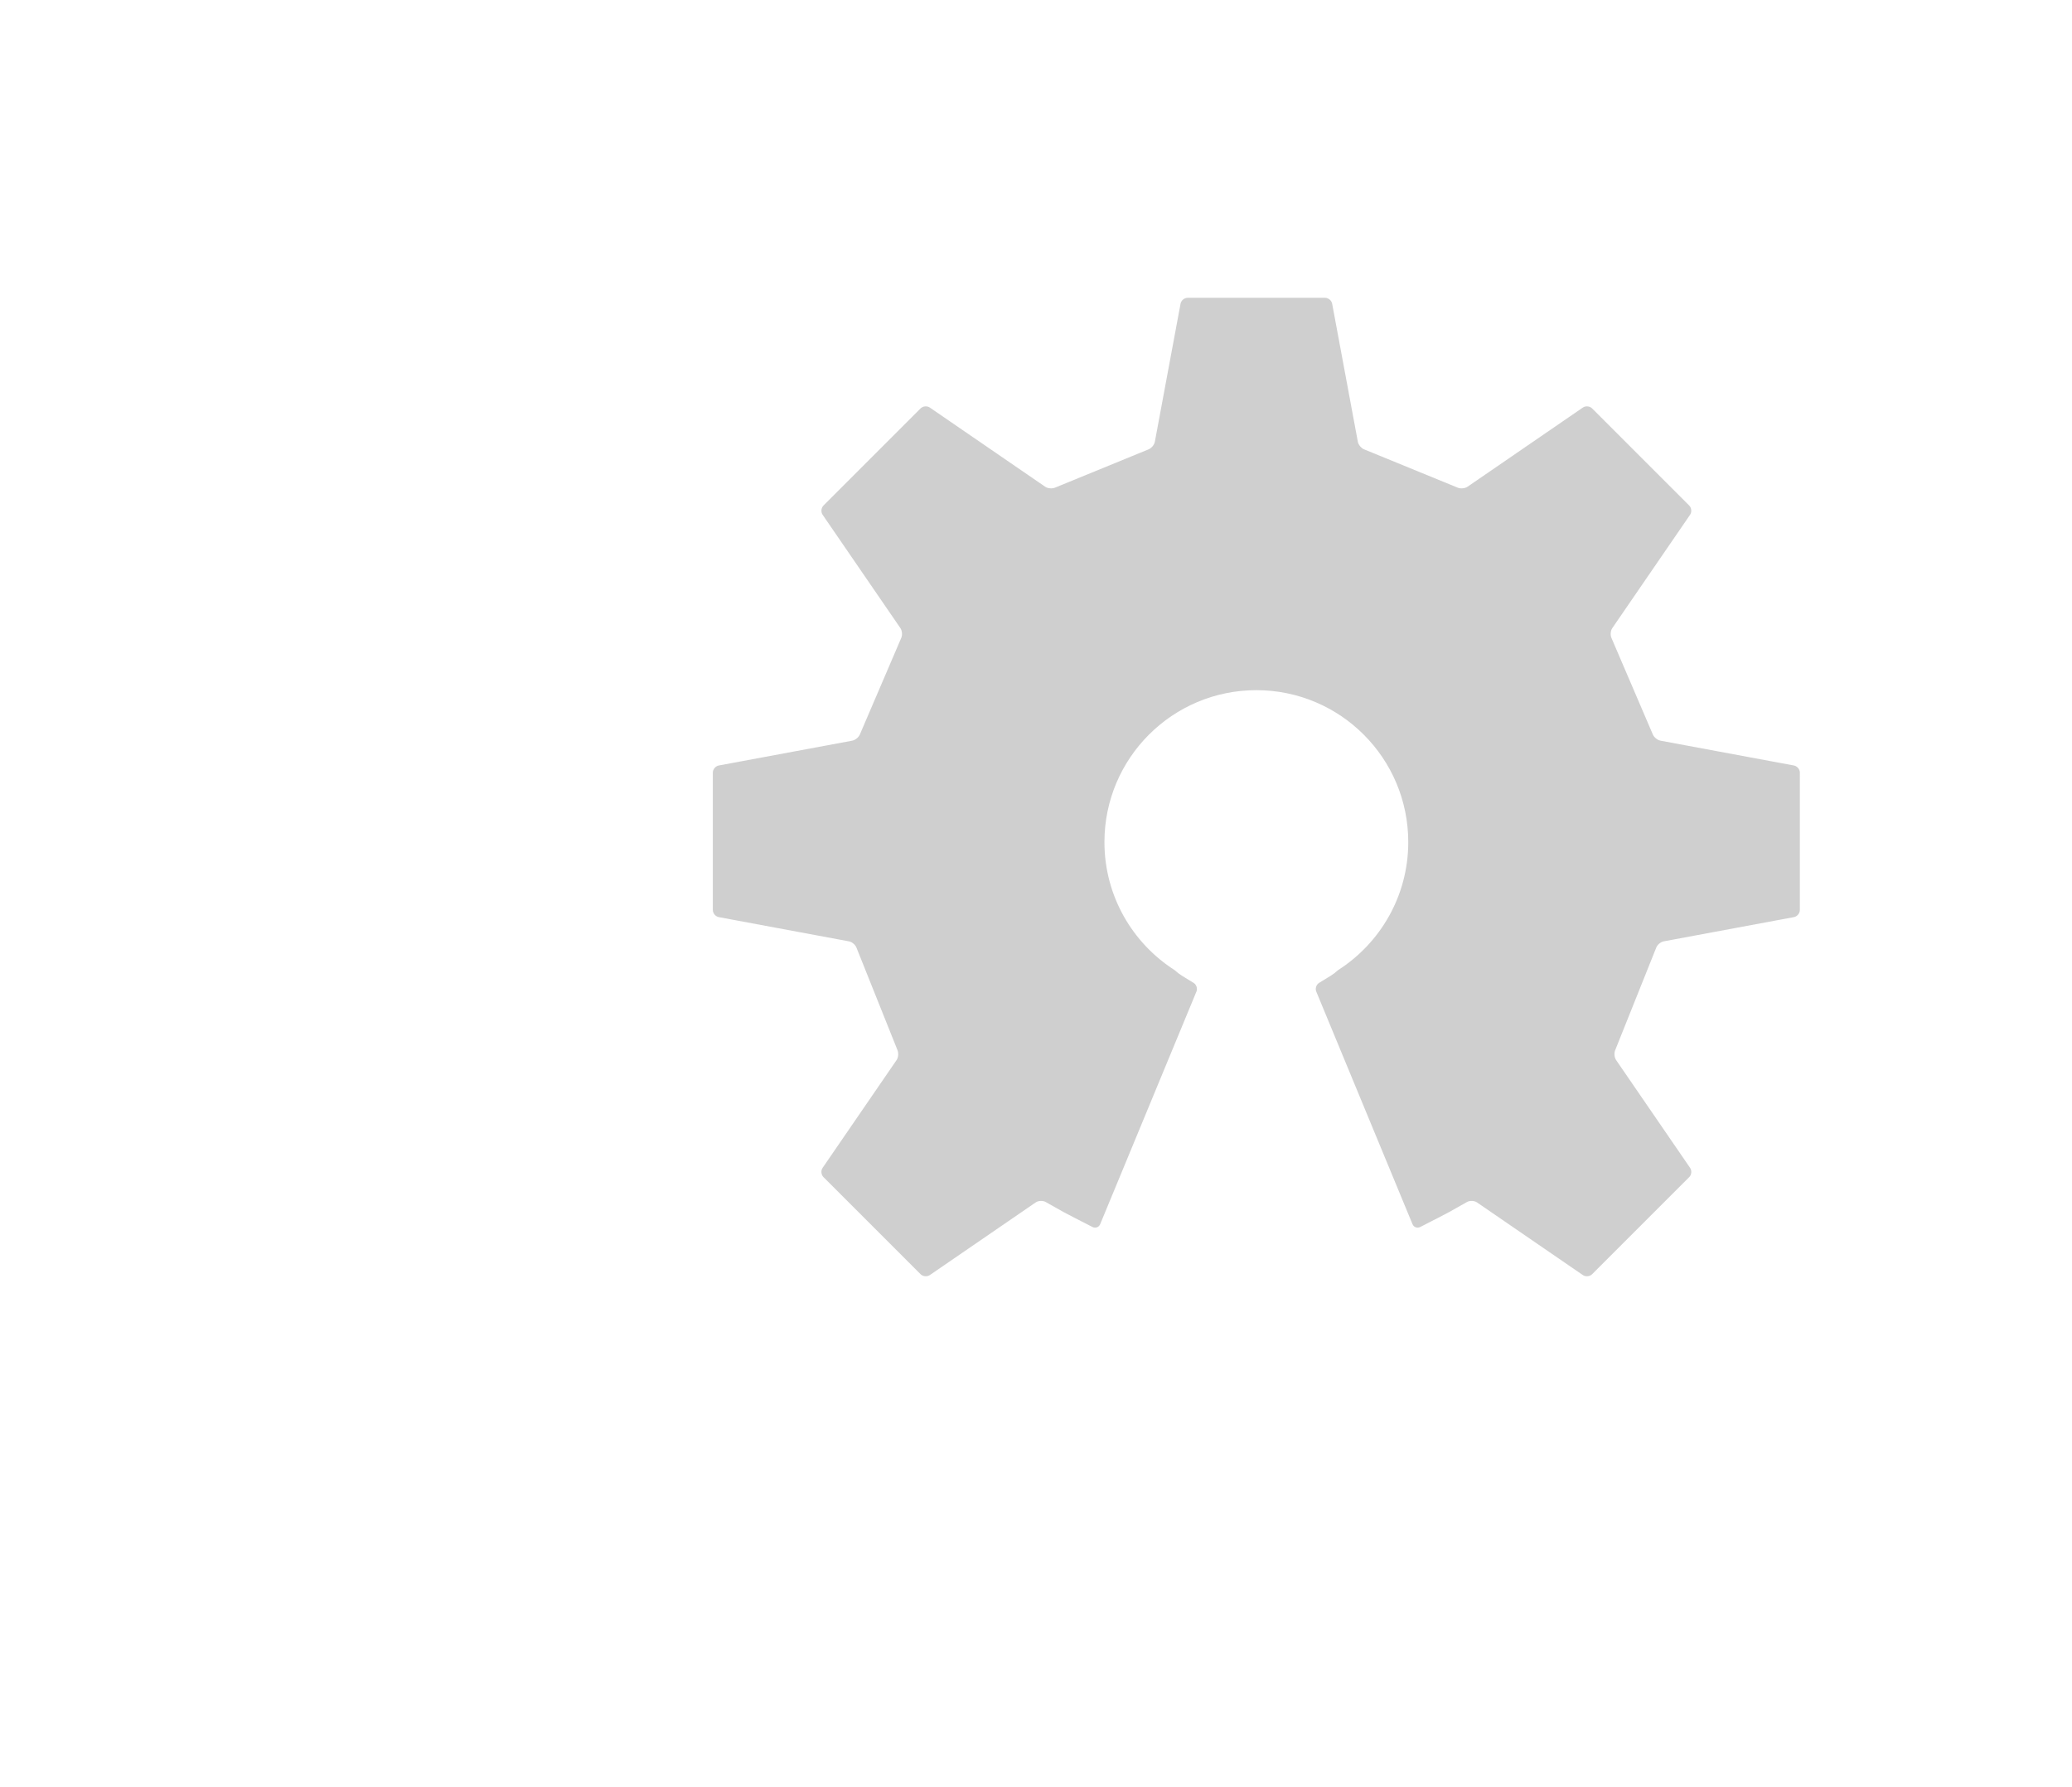
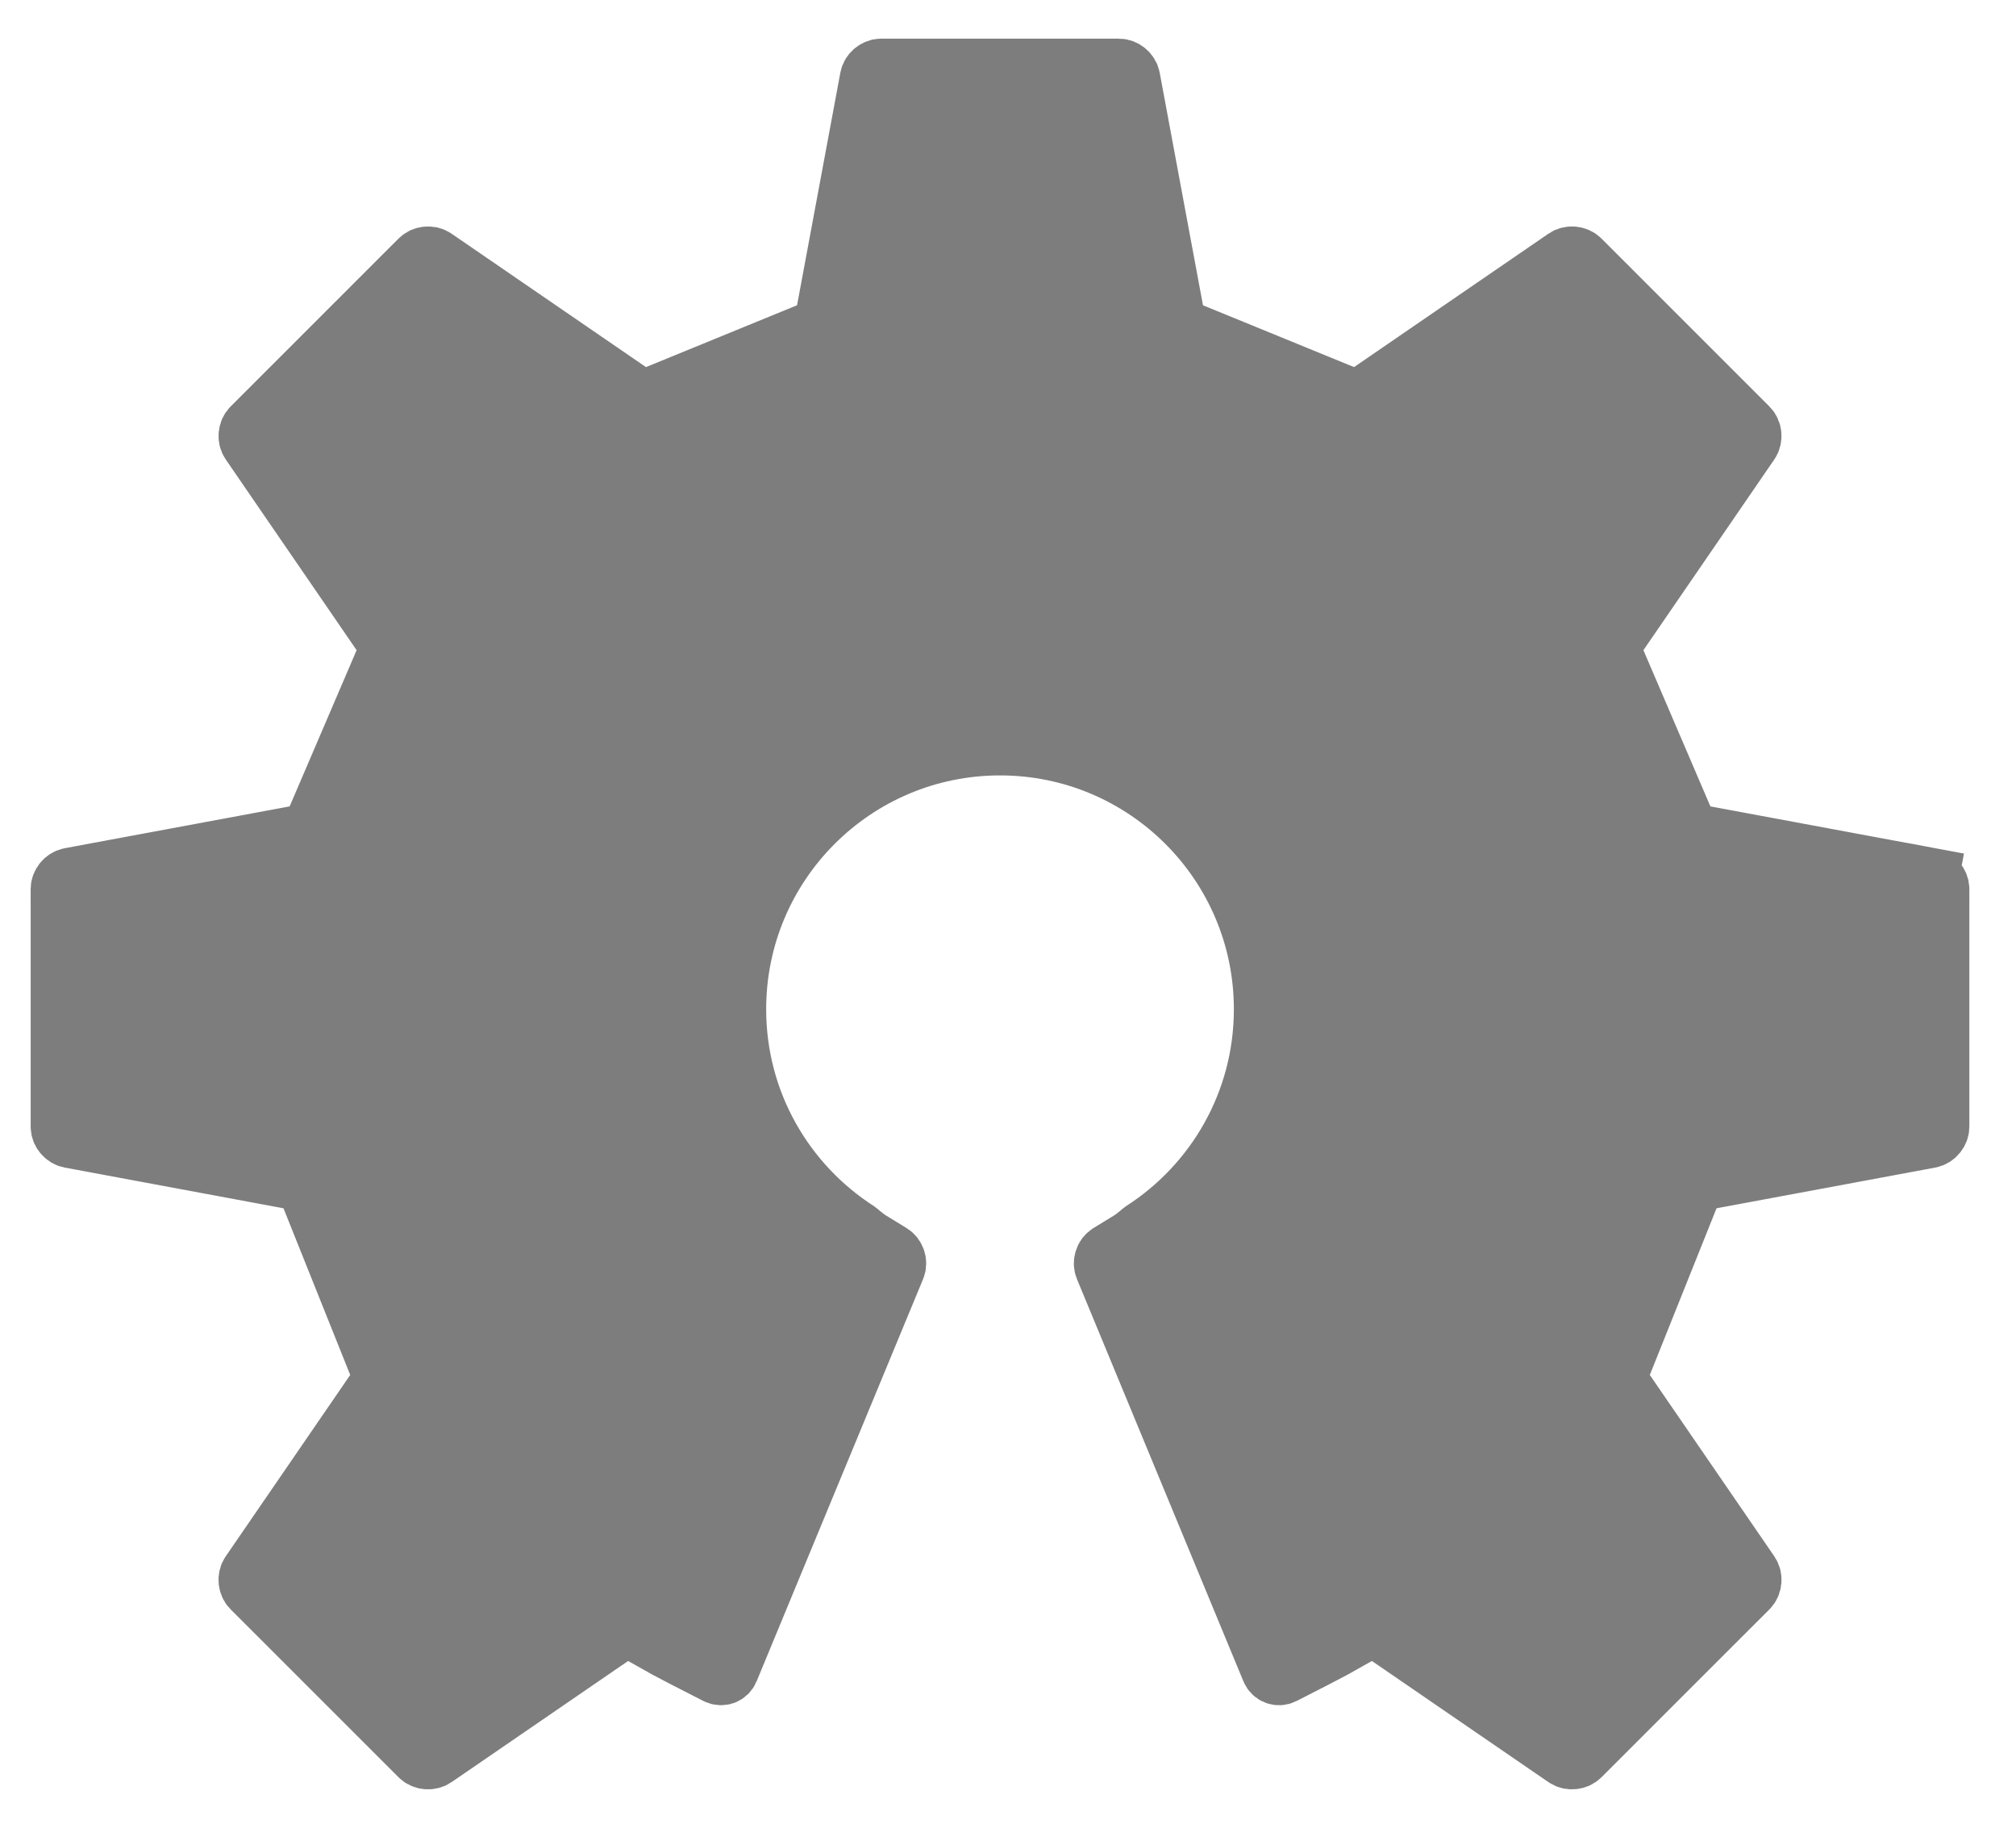
- <svg xmlns="http://www.w3.org/2000/svg" version="1.1" id="svg2" x="0px" y="0px" width="371.049px" height="319.942px" viewBox="0 0 300 300" enable-background="new 0 0 271.049 219.942" xml:space="preserve">
-   <g id="layer1" transform="translate(-179.3355,-173.4259)">
-     <g id="g2995" transform="translate(14,-10)">
-       <g id="g3012" transform="matrix(1.011214,0,0,-1.011214,-166.4014,667.6495)">
-         <g id="g3014">
-           <g>
-             <g id="g3016">
-               <g id="g3022" transform="translate(602.2539,351.748)">
-                 <path id="path3024" fill="#cfcfcf" d="M0,0l-2.12,0.395         C-2.661,0.494-3.546,0.659-4.087,0.76l-18.075,3.362c-0.541,0.101-1.131,0.608-1.311,1.128l-6.795,15.849         c-0.253,0.489-0.204,1.259,0.107,1.714l10.563,15.392c0.311,0.454,0.821,1.196,1.131,1.65l1.221,1.778         c0.309,0.453,0.246,1.142-0.143,1.531l-1.524,1.524l-1.414,1.414l-4.419,4.419l-1.414,1.414l-4.417,4.419l-1.415,1.415         l-1.525,1.524c-0.388,0.389-1.078,0.453-1.531,0.142l-1.778-1.22c-0.454-0.312-1.196-0.82-1.649-1.132l-15.722-10.79         c-0.453-0.312-1.228-0.367-1.722-0.125l-15.365,6.289c-0.522,0.173-1.03,0.757-1.132,1.297l-3.505,18.838         c-0.1,0.541-0.266,1.426-0.365,1.966l-0.396,2.12c-0.1,0.54-0.633,0.982-1.182,0.982h-2.156h-2h-6.25h-2h-6.25h-2h-2.155         c-0.55,0-1.082-0.442-1.182-0.983l-0.395-2.119c-0.101-0.54-0.265-1.425-0.365-1.966l-3.506-18.838         c-0.101-0.54-0.609-1.124-1.132-1.297l-15.365-6.289c-0.494-0.242-1.269-0.187-1.722,0.125l-15.722,10.79         c-0.454,0.312-1.196,0.82-1.649,1.132l-1.778,1.22c-0.453,0.311-1.143,0.247-1.531-0.142l-1.525-1.524l-1.414-1.415         l-4.419-4.42l-1.414-1.414l-4.418-4.418l-1.414-1.414l-1.524-1.524c-0.389-0.389-0.453-1.078-0.142-1.531l1.22-1.778         c0.31-0.454,0.82-1.196,1.131-1.65l10.563-15.392c0.311-0.455,0.359-1.225,0.107-1.714l-6.794-15.849         c-0.181-0.52-0.771-1.027-1.312-1.128l-18.075-3.362c-0.541-0.101-1.426-0.266-1.967-0.365L-178.539,0         c-0.541-0.102-0.983-0.633-0.983-1.184l0.001-2.156v-2v-6.25v-2v-6.248v-2v-2.155c0-0.55,0.443-1.083,0.984-1.183         l2.119-0.394c0.541-0.101,1.426-0.266,1.967-0.367l17.531-3.262c0.541-0.1,1.119-0.612,1.284-1.137l6.748-16.859         c0.242-0.493,0.185-1.27-0.127-1.723l-9.927-14.466c-0.312-0.454-0.822-1.196-1.132-1.648l-1.221-1.78         c-0.31-0.453-0.247-1.142,0.142-1.531l1.525-1.524l1.414-1.414l4.421-4.421l1.414-1.414l4.417-4.416l1.414-1.415l1.526-1.524         c0.388-0.388,1.078-0.452,1.531-0.141l1.777,1.219c0.453,0.311,1.195,0.821,1.649,1.131l14.152,9.712         c0.453,0.311,1.212,0.336,1.685,0.058l2.938-1.654c0.484-0.26,1.281-0.677,1.771-0.927l3.043-1.558         c0.491-0.25,1.063-0.039,1.274,0.469l1.306,3.158c0.211,0.508,0.555,1.34,0.766,1.848l12.277,29.669         c0.211,0.506,0.555,1.339,0.766,1.846l0.869,2.102c0.211,0.508-0.001,1.158-0.47,1.445l-1.94,1.187         c-0.358,0.218-0.845,0.595-1.226,0.939c-6.999,4.483-11.641,12.323-11.641,21.25c0,13.932,11.294,25.226,25.225,25.226         c13.932,0,25.226-11.294,25.226-25.226c0-8.928-4.643-16.767-11.642-21.25c-0.38-0.344-0.867-0.72-1.226-0.939l-1.939-1.187         c-0.468-0.287-0.68-0.937-0.47-1.445l0.87-2.102c0.21-0.508,0.554-1.34,0.764-1.846l12.277-29.669         c0.211-0.508,0.555-1.34,0.765-1.848l1.308-3.158c0.211-0.508,0.783-0.719,1.274-0.469l3.042,1.558         c0.492,0.25,1.288,0.667,1.772,0.927l2.937,1.654c0.474,0.278,1.233,0.253,1.686-0.058l14.152-9.712         c0.453-0.31,1.197-0.82,1.648-1.131l1.779-1.219c0.453-0.311,1.143-0.247,1.531,0.141l1.524,1.524l1.415,1.415l4.417,4.418         l1.414,1.414l4.421,4.419l1.414,1.414l1.526,1.524c0.388,0.388,0.452,1.078,0.141,1.531l-1.221,1.78         c-0.311,0.452-0.821,1.194-1.132,1.648l-9.928,14.466c-0.311,0.453-0.369,1.229-0.127,1.723l6.748,16.859         c0.166,0.525,0.744,1.037,1.284,1.137l17.532,3.262c0.541,0.101,1.426,0.266,1.967,0.367l2.118,0.394         c0.541,0.1,0.983,0.633,0.983,1.183v2.155v2v6.248v2l0.001,6.25v2l0.001,2.156C0.983-0.633,0.541-0.102,0,0" />
+ <svg xmlns="http://www.w3.org/2000/svg" version="1.1" id="svg2" x="0px" y="0px" width="208.661" height="189.212" viewBox="0 0 168.707 177.419" enable-background="new 0 0 271.049 219.942" xml:space="preserve">
+   <defs id="defs3070" />
+   <g id="layer1" transform="translate(-179.081,-228.6818)">
+     <g id="g2995" transform="translate(-97.99564,-51.67597)" style="fill:none;stroke:#000000;stroke-opacity:0.934">
+       <g id="g3012" transform="matrix(1.011214,0,0,-1.011214,-158.0817,721.145)" style="fill:#7d7d7d;fill-opacity:1;stroke:#7d7d7d;stroke-width:5.564;stroke-linecap:square;stroke-linejoin:bevel;stroke-miterlimit:4;stroke-opacity:1;stroke-dasharray:none">
+         <g id="g3014" style="fill:#7d7d7d;fill-opacity:1;stroke:#7d7d7d;stroke-width:5.564;stroke-linecap:square;stroke-linejoin:bevel;stroke-miterlimit:4;stroke-opacity:1;stroke-dasharray:none">
+           <g id="g3063" style="fill:#7d7d7d;fill-opacity:1;stroke:#7d7d7d;stroke-width:5.564;stroke-linecap:square;stroke-linejoin:bevel;stroke-miterlimit:4;stroke-opacity:1;stroke-dasharray:none">
+             <g id="g3016" style="fill:#7d7d7d;fill-opacity:1;stroke:#7d7d7d;stroke-width:5.564;stroke-linecap:square;stroke-linejoin:bevel;stroke-miterlimit:4;stroke-opacity:1;stroke-dasharray:none">
+               <g id="g3022" transform="translate(602.2539,351.748)" style="fill:#7d7d7d;fill-opacity:1;stroke:#7d7d7d;stroke-width:5.564;stroke-linecap:square;stroke-linejoin:bevel;stroke-miterlimit:4;stroke-opacity:1;stroke-dasharray:none">
+                 <path id="path3024" d="M 0,0 -2.12,0.395 C -2.661,0.494 -3.546,0.659 -4.087,0.76 l -18.075,3.362 c -0.541,0.101 -1.131,0.608 -1.311,1.128 l -6.795,15.849 c -0.253,0.489 -0.204,1.259 0.107,1.714 l 10.563,15.392 c 0.311,0.454 0.821,1.196 1.131,1.65 l 1.221,1.778 c 0.309,0.453 0.246,1.142 -0.143,1.531 l -1.524,1.524 -1.414,1.414 -4.419,4.419 -1.414,1.414 -4.417,4.419 -1.415,1.415 -1.525,1.524 c -0.388,0.389 -1.078,0.453 -1.531,0.142 l -1.778,-1.22 c -0.454,-0.312 -1.196,-0.82 -1.649,-1.132 l -15.722,-10.79 c -0.453,-0.312 -1.228,-0.367 -1.722,-0.125 l -15.365,6.289 c -0.522,0.173 -1.03,0.757 -1.132,1.297 l -3.505,18.838 c -0.1,0.541 -0.266,1.426 -0.365,1.966 l -0.396,2.12 c -0.1,0.54 -0.633,0.982 -1.182,0.982 h -2.156 -2 -6.25 -2 -6.25 -2 -2.155 c -0.55,0 -1.082,-0.442 -1.182,-0.983 l -0.395,-2.119 c -0.101,-0.54 -0.265,-1.425 -0.365,-1.966 l -3.506,-18.838 c -0.101,-0.54 -0.609,-1.124 -1.132,-1.297 l -15.365,-6.289 c -0.494,-0.242 -1.269,-0.187 -1.722,0.125 l -15.722,10.79 c -0.454,0.312 -1.196,0.82 -1.649,1.132 l -1.778,1.22 c -0.453,0.311 -1.143,0.247 -1.531,-0.142 l -1.525,-1.524 -1.414,-1.415 -4.419,-4.42 -1.414,-1.414 -4.418,-4.418 -1.414,-1.414 -1.524,-1.524 c -0.389,-0.389 -0.453,-1.078 -0.142,-1.531 l 1.22,-1.778 c 0.31,-0.454 0.82,-1.196 1.131,-1.65 l 10.563,-15.392 c 0.311,-0.455 0.359,-1.225 0.107,-1.714 L -155.065,5.25 c -0.181,-0.52 -0.771,-1.027 -1.312,-1.128 L -174.452,0.76 c -0.541,-0.101 -1.426,-0.266 -1.967,-0.365 L -178.539,0 c -0.541,-0.102 -0.983,-0.633 -0.983,-1.184 l 0.001,-2.156 v -2 -6.25 -2 -6.248 -2 -2.155 c 0,-0.55 0.443,-1.083 0.984,-1.183 l 2.119,-0.394 c 0.541,-0.101 1.426,-0.266 1.967,-0.367 l 17.531,-3.262 c 0.541,-0.1 1.119,-0.612 1.284,-1.137 l 6.748,-16.859 c 0.242,-0.493 0.185,-1.27 -0.127,-1.723 l -9.927,-14.466 c -0.312,-0.454 -0.822,-1.196 -1.132,-1.648 l -1.221,-1.78 c -0.31,-0.453 -0.247,-1.142 0.142,-1.531 l 1.525,-1.524 1.414,-1.414 4.421,-4.421 1.414,-1.414 4.417,-4.416 1.414,-1.415 1.526,-1.524 c 0.388,-0.388 1.078,-0.452 1.531,-0.141 l 1.777,1.219 c 0.453,0.311 1.195,0.821 1.649,1.131 l 14.152,9.712 c 0.453,0.311 1.212,0.336 1.685,0.058 l 2.938,-1.654 c 0.484,-0.26 1.281,-0.677 1.771,-0.927 l 3.043,-1.558 c 0.491,-0.25 1.063,-0.039 1.274,0.469 l 1.306,3.158 c 0.211,0.508 0.555,1.34 0.766,1.848 l 12.277,29.669 c 0.211,0.506 0.555,1.339 0.766,1.846 l 0.869,2.102 c 0.211,0.508 -10e-4,1.158 -0.47,1.445 l -1.94,1.187 c -0.358,0.218 -0.845,0.595 -1.226,0.939 -6.999,4.483 -11.641,12.323 -11.641,21.25 0,13.932 11.294,25.226 25.225,25.226 13.932,0 25.226,-11.294 25.226,-25.226 0,-8.928 -4.643,-16.767 -11.642,-21.25 -0.38,-0.344 -0.867,-0.72 -1.226,-0.939 l -1.939,-1.187 c -0.468,-0.287 -0.68,-0.937 -0.47,-1.445 l 0.87,-2.102 c 0.21,-0.508 0.554,-1.34 0.764,-1.846 l 12.277,-29.669 c 0.211,-0.508 0.555,-1.34 0.765,-1.848 l 1.308,-3.158 c 0.211,-0.508 0.783,-0.719 1.274,-0.469 l 3.042,1.558 c 0.492,0.25 1.288,0.667 1.772,0.927 l 2.937,1.654 c 0.474,0.278 1.233,0.253 1.686,-0.058 l 14.152,-9.712 c 0.453,-0.31 1.197,-0.82 1.648,-1.131 l 1.779,-1.219 c 0.453,-0.311 1.143,-0.247 1.531,0.141 l 1.524,1.524 1.415,1.415 4.417,4.418 1.414,1.414 4.421,4.419 1.414,1.414 1.526,1.524 c 0.388,0.388 0.452,1.078 0.141,1.531 l -1.221,1.78 c -0.311,0.452 -0.821,1.194 -1.132,1.648 l -9.928,14.466 c -0.311,0.453 -0.369,1.229 -0.127,1.723 l 6.748,16.859 c 0.166,0.525 0.744,1.037 1.284,1.137 l 17.532,3.262 c 0.541,0.101 1.426,0.266 1.967,0.367 l 2.118,0.394 c 0.541,0.1 0.983,0.633 0.983,1.183 v 2.155 2 6.248 2 l 0.001,6.25 v 2 l 0.001,2.156 C 0.983,-0.633 0.541,-0.102 0,0" style="fill:#7d7d7d;fill-opacity:1;stroke:#7d7d7d;stroke-width:5.564;stroke-linecap:square;stroke-linejoin:bevel;stroke-miterlimit:4;stroke-opacity:1;stroke-dasharray:none" />
              </g>
-               <g id="g3026" transform="translate(575.0156,351.7285)">
-                 <path id="path3028" fill="#000" fill-opacity="0.0" d="M0.001,0c-1.75,8.039-5.014,15.512-9.491,22.096         L4.084,41.879l-5.833,5.832l-5.833,5.835l-20.045-13.757c-6.511,4.207-13.831,7.268-21.687,8.865l0.002,0.001l-4.469,24.025         h-8.249h-8.25l-4.47-24.025l0.003-0.001c-7.856-1.597-15.177-4.658-21.688-8.865l-20.043,13.757l-5.834-5.835l-5.833-5.832         l13.575-19.783c-4.479-6.584-7.742-14.057-9.492-22.096l-23.22-4.319l0.001-8.251v-8.248l22.791-4.242         c1.538-8.419,4.74-16.253,9.247-23.158l-12.903-18.801l5.834-5.833l5.833-5.833l18.553,12.732         c2.246-1.541,4.592-2.945,7.032-4.193l13.043,31.516c-8.728,5.336-14.554,14.954-14.554,25.935         c0,16.775,13.6,30.375,30.376,30.375c16.773,0,30.374-13.6,30.374-30.375c0-10.981-5.825-20.599-14.555-25.935l13.042-31.516         c2.44,1.248,4.786,2.652,7.032,4.193l18.554-12.732l5.833,5.833l5.835,5.833L-8.818-48.218         c4.506,6.905,7.709,14.739,9.248,23.158l22.791,4.242v8.248v8.251L0.001,0z" />
-               </g>
+               <g id="g3026" transform="translate(575.0156,351.7285)" style="fill:#7d7d7d;fill-opacity:1;stroke:#7d7d7d;stroke-width:5.564;stroke-linecap:square;stroke-linejoin:bevel;stroke-miterlimit:4;stroke-opacity:1;stroke-dasharray:none" />
            </g>
          </g>
        </g>
      </g>
    </g>
  </g>
</svg>
